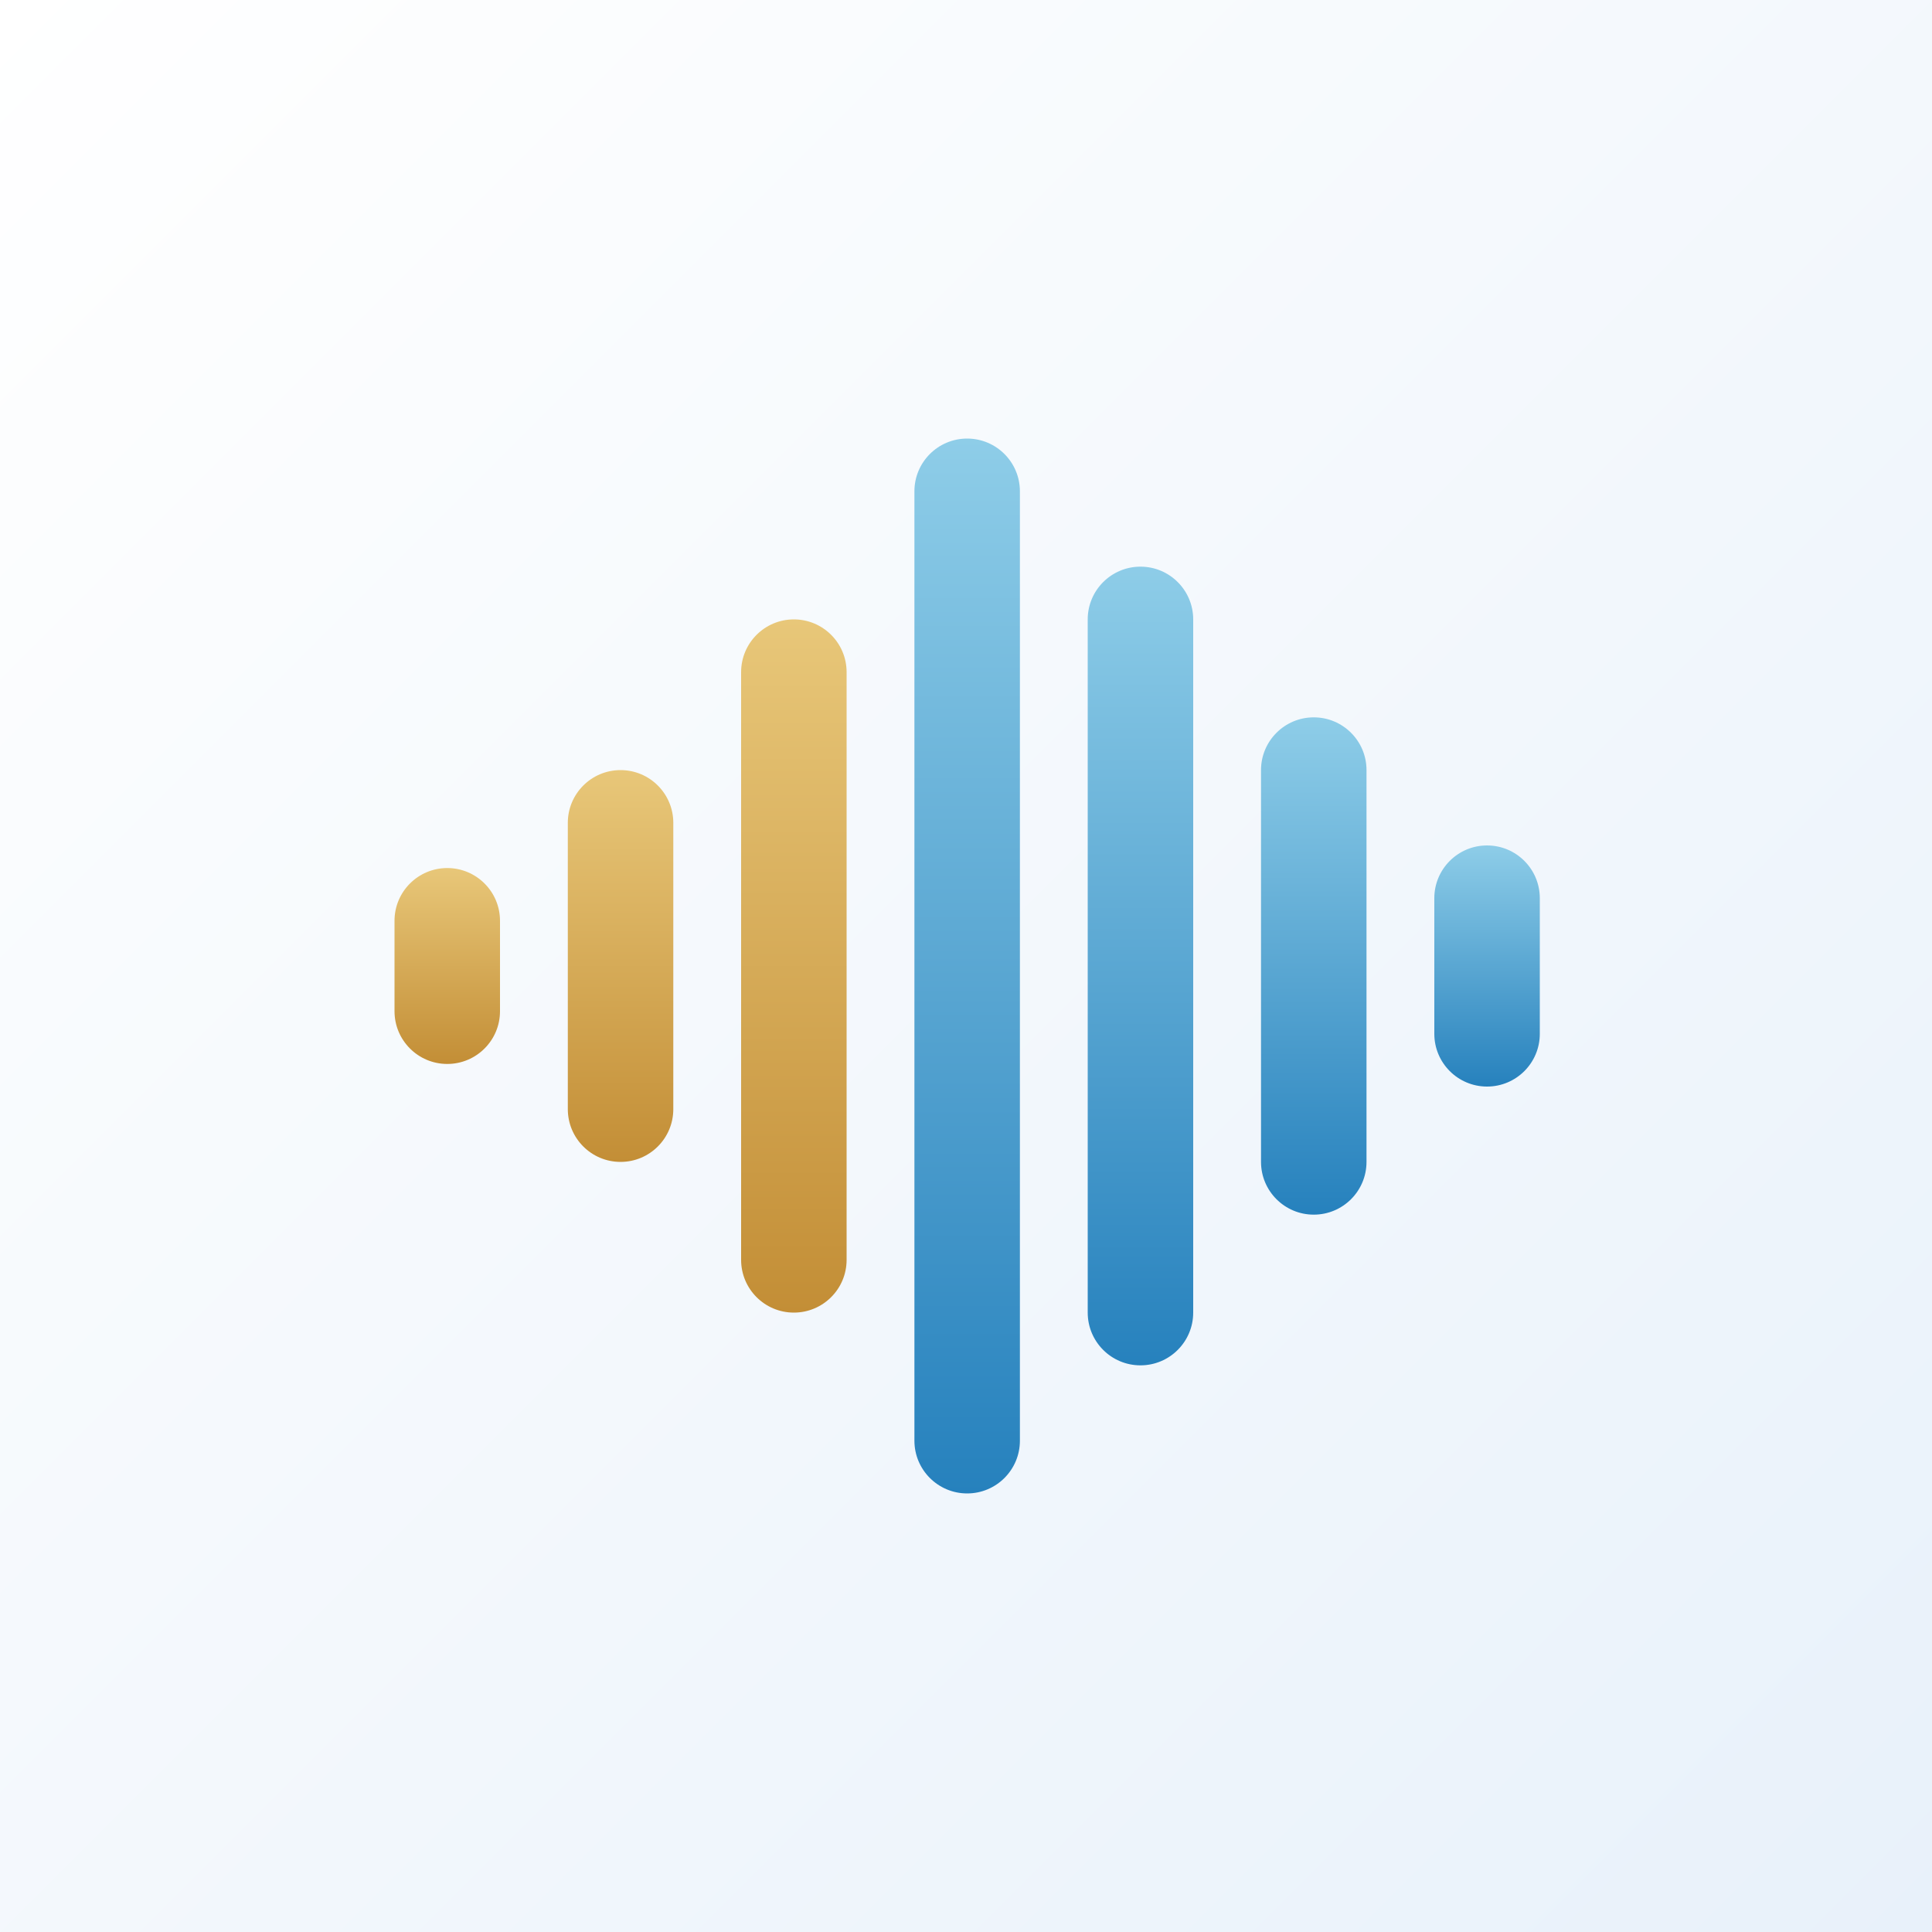
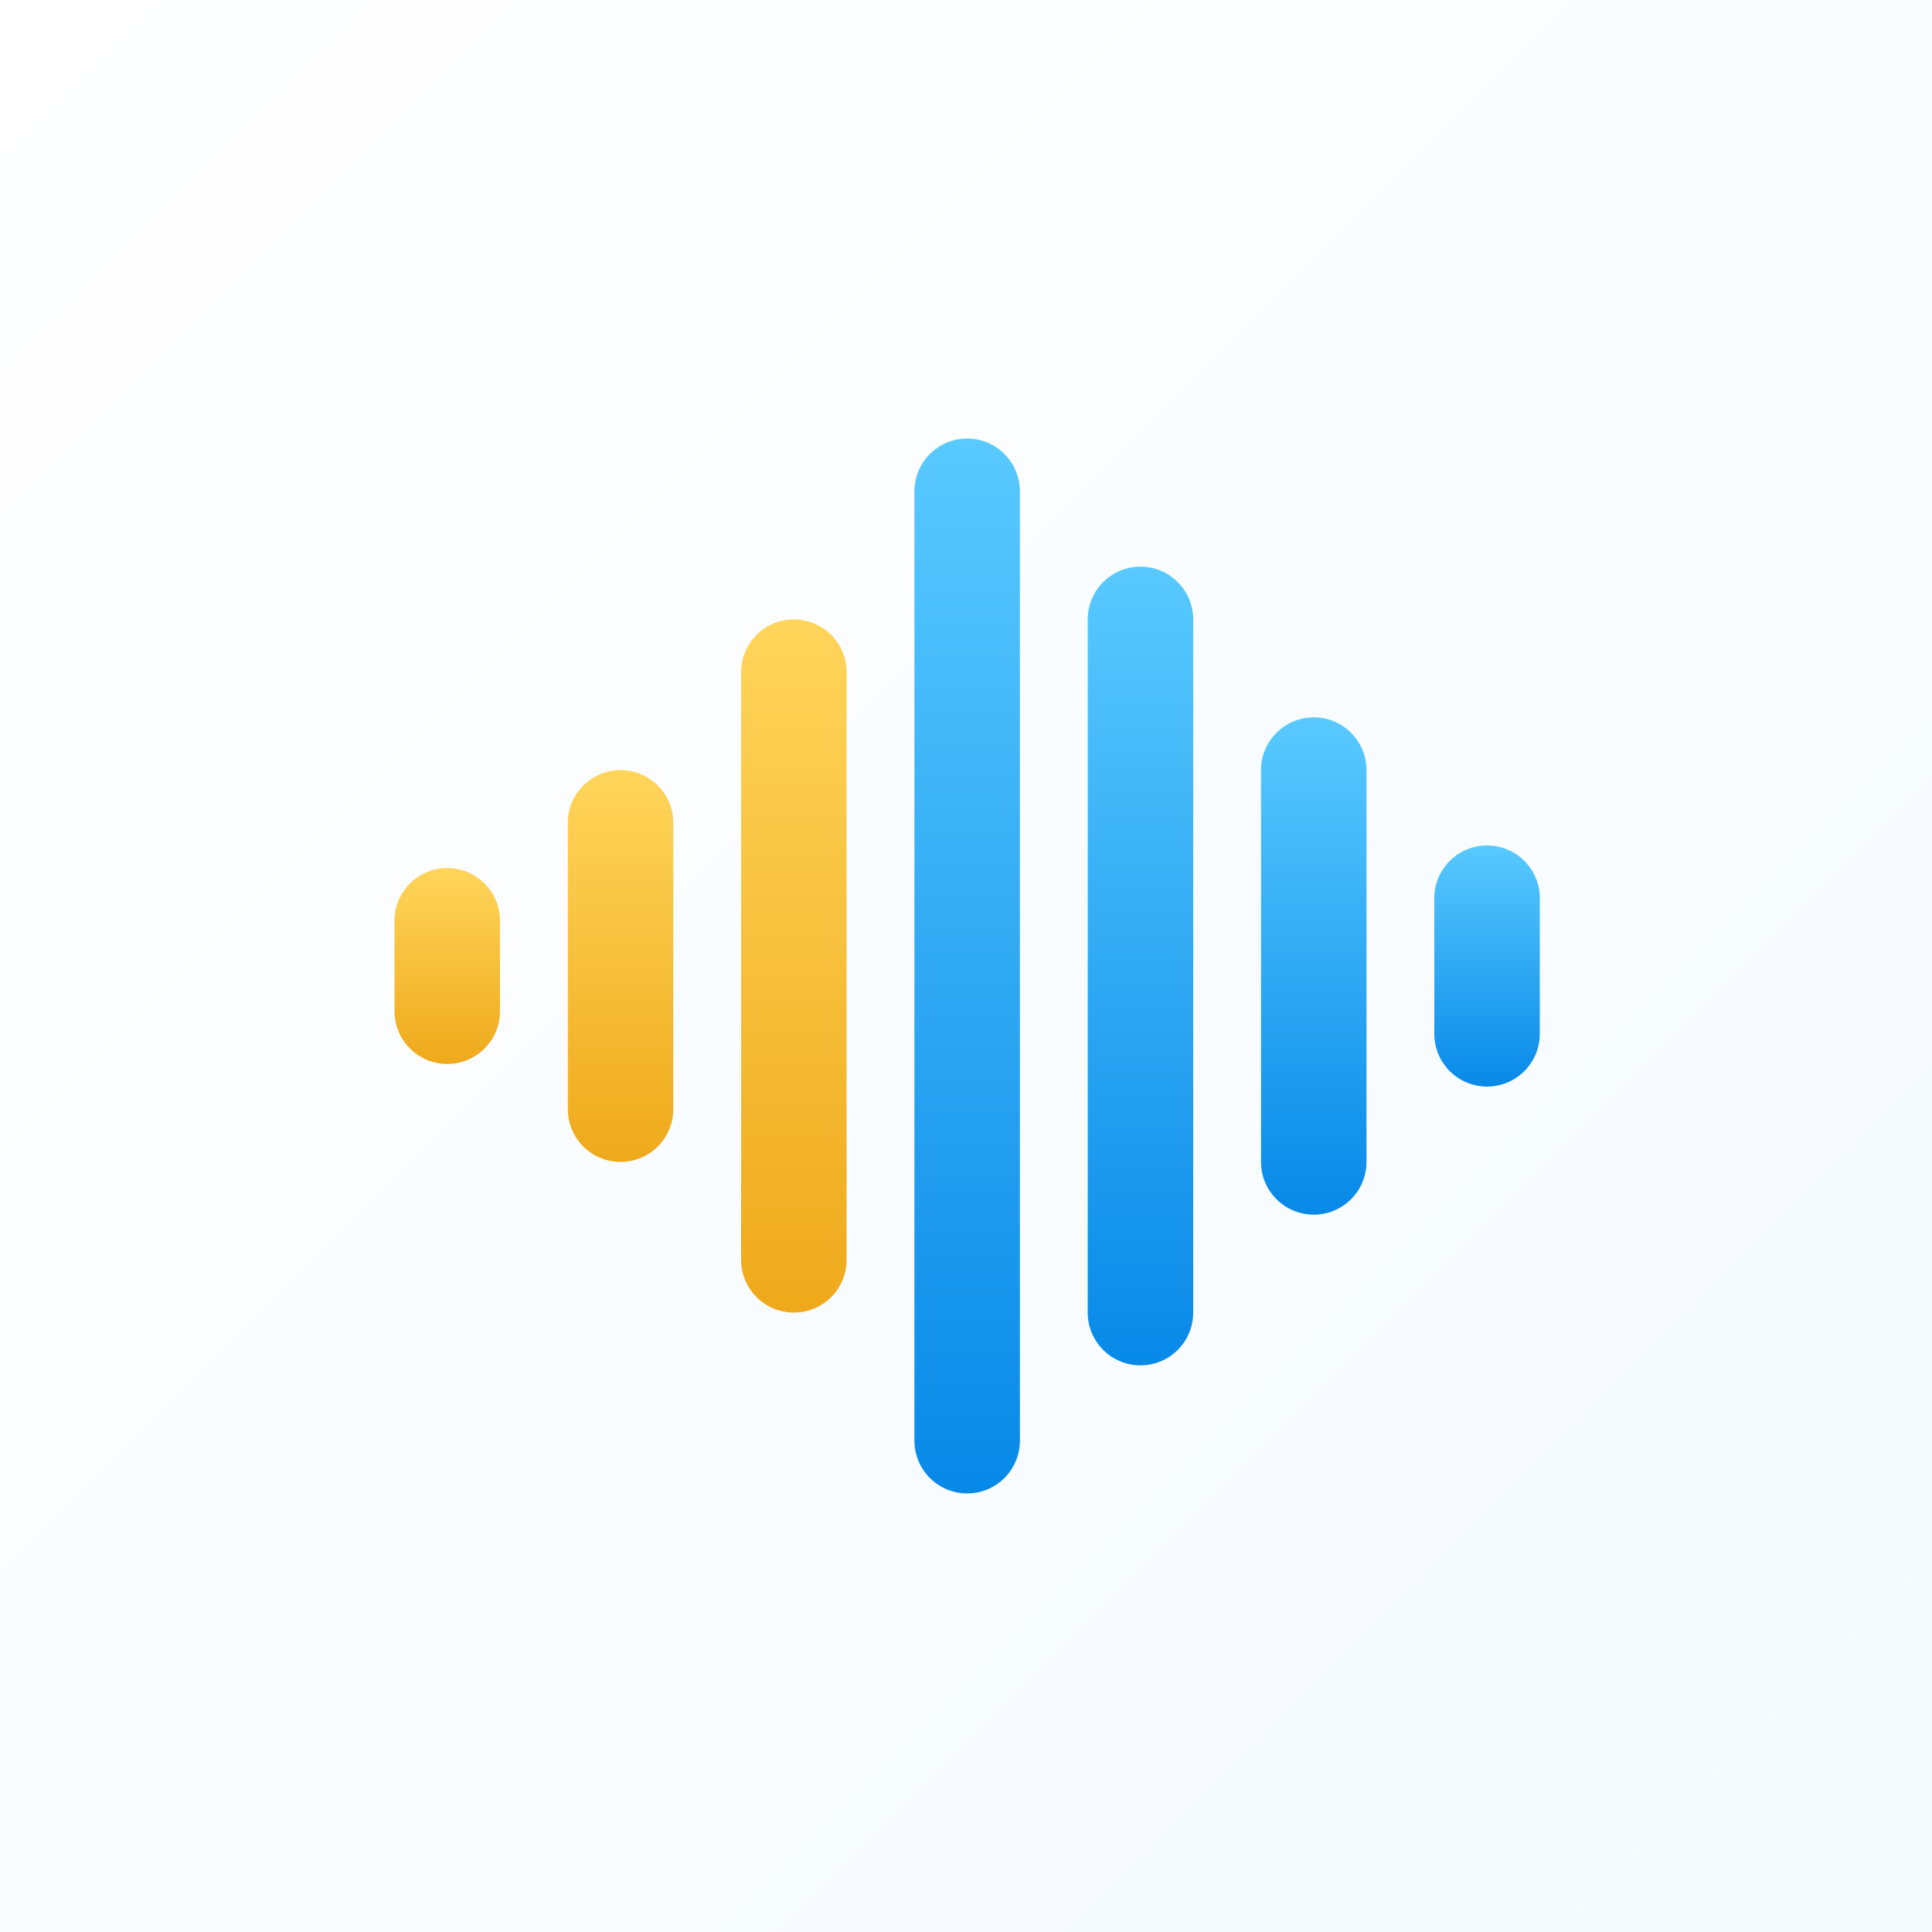
<svg xmlns="http://www.w3.org/2000/svg" width="1024" height="1024" viewBox="0 0 200 200">
  <defs>
    <linearGradient id="gold" x2="0" y2="1">
-       <stop stop-color="#e8c779" />
-       <stop offset="1" stop-color="#c38e36" />
+       <stop stop-color="#ffd55a" />
+       <stop offset="1" stop-color="#efa91b" />
    </linearGradient>
    <linearGradient id="blue" x2="0" y2="1">
-       <stop stop-color="#8ecde8" />
-       <stop offset="1" stop-color="#2681bd" />
+       <stop stop-color="#59caff" />
+       <stop offset="1" stop-color="#0789e8" />
    </linearGradient>
  </defs>
  <defs>
    <linearGradient id="base" x1="0" y1="0" x2="1" y2="1">
      <stop stop-color="#ffffff" />
-       <stop offset="1" stop-color="#e8f1fa" />
+       <stop offset="1" stop-color="#f4faff" />
    </linearGradient>
  </defs>
  <rect width="200" height="200" fill="url(#base)" />
  <g transform="translate(19 22) scale(.78)">
    <rect x="28" y="87.0" width="14" height="26" rx="7" fill="url(#gold)" />
    <rect x="51" y="74.0" width="14" height="52" rx="7" fill="url(#gold)" />
    <rect x="74" y="54.0" width="14" height="92" rx="7" fill="url(#gold)" />
    <rect x="97" y="30.0" width="14" height="140" rx="7" fill="url(#blue)" />
    <rect x="120" y="47.0" width="14" height="106" rx="7" fill="url(#blue)" />
    <rect x="143" y="67.0" width="14" height="66" rx="7" fill="url(#blue)" />
    <rect x="166" y="84.0" width="14" height="32" rx="7" fill="url(#blue)" />
  </g>
</svg>
